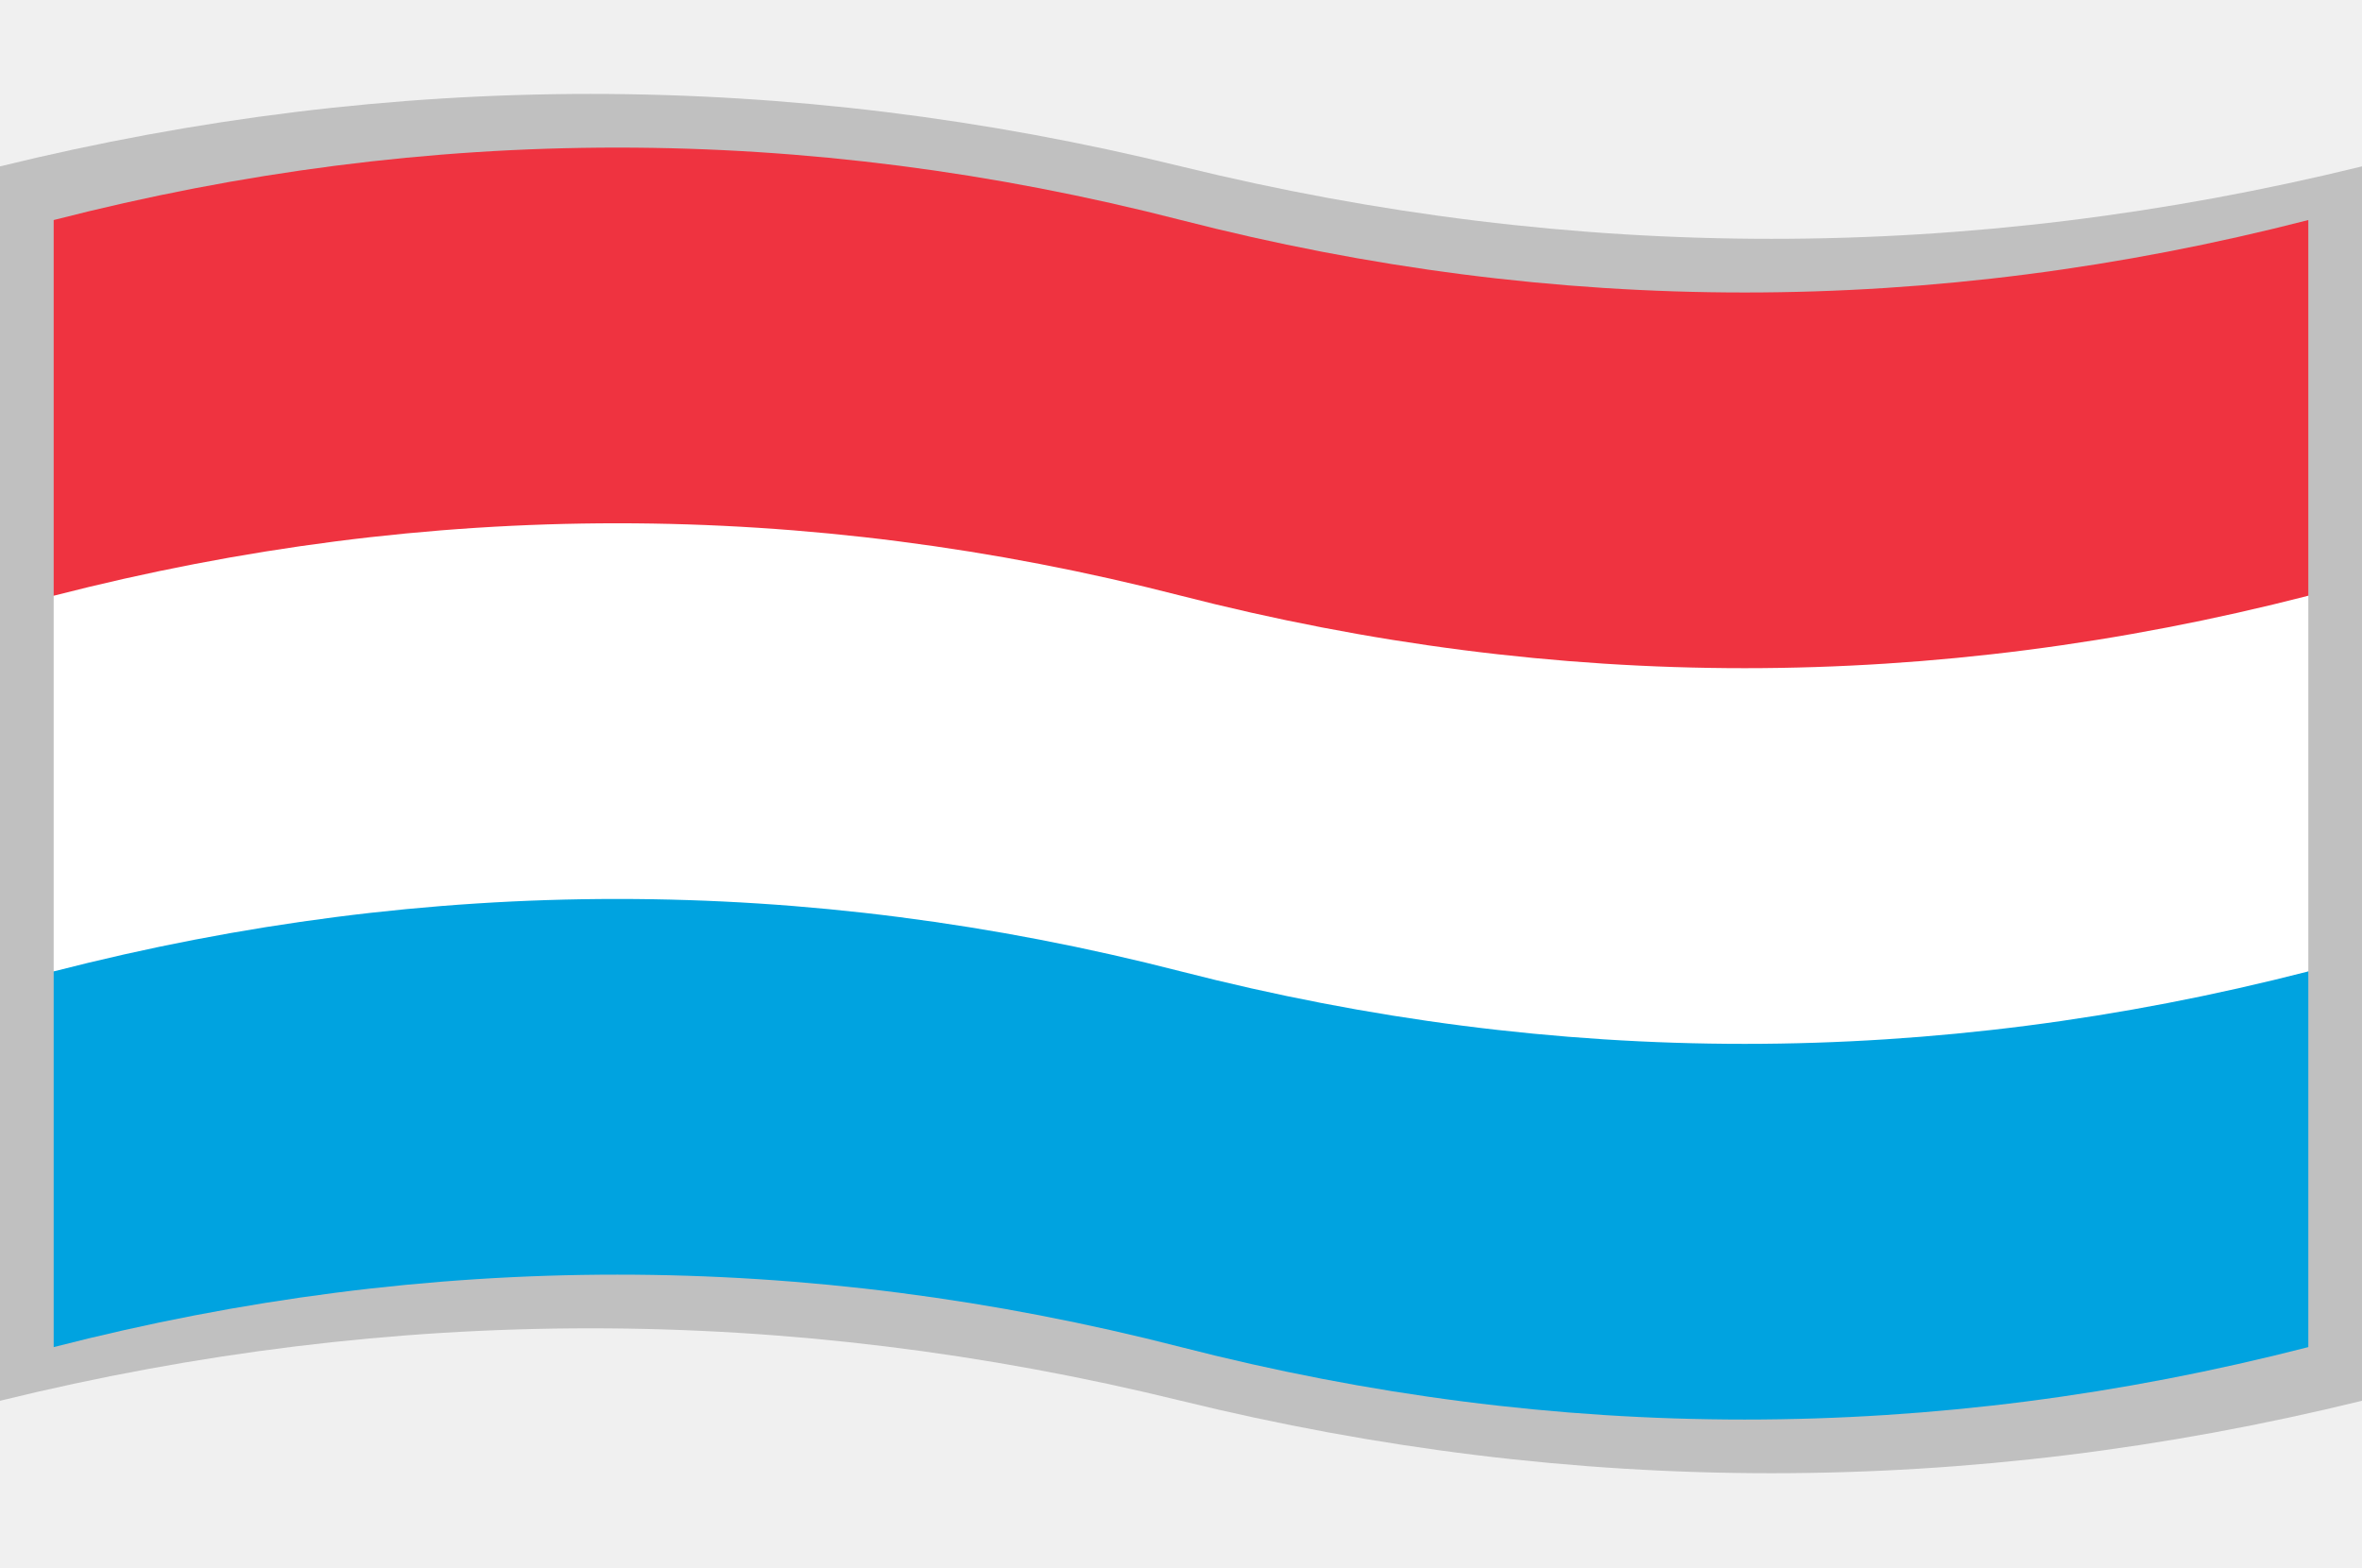
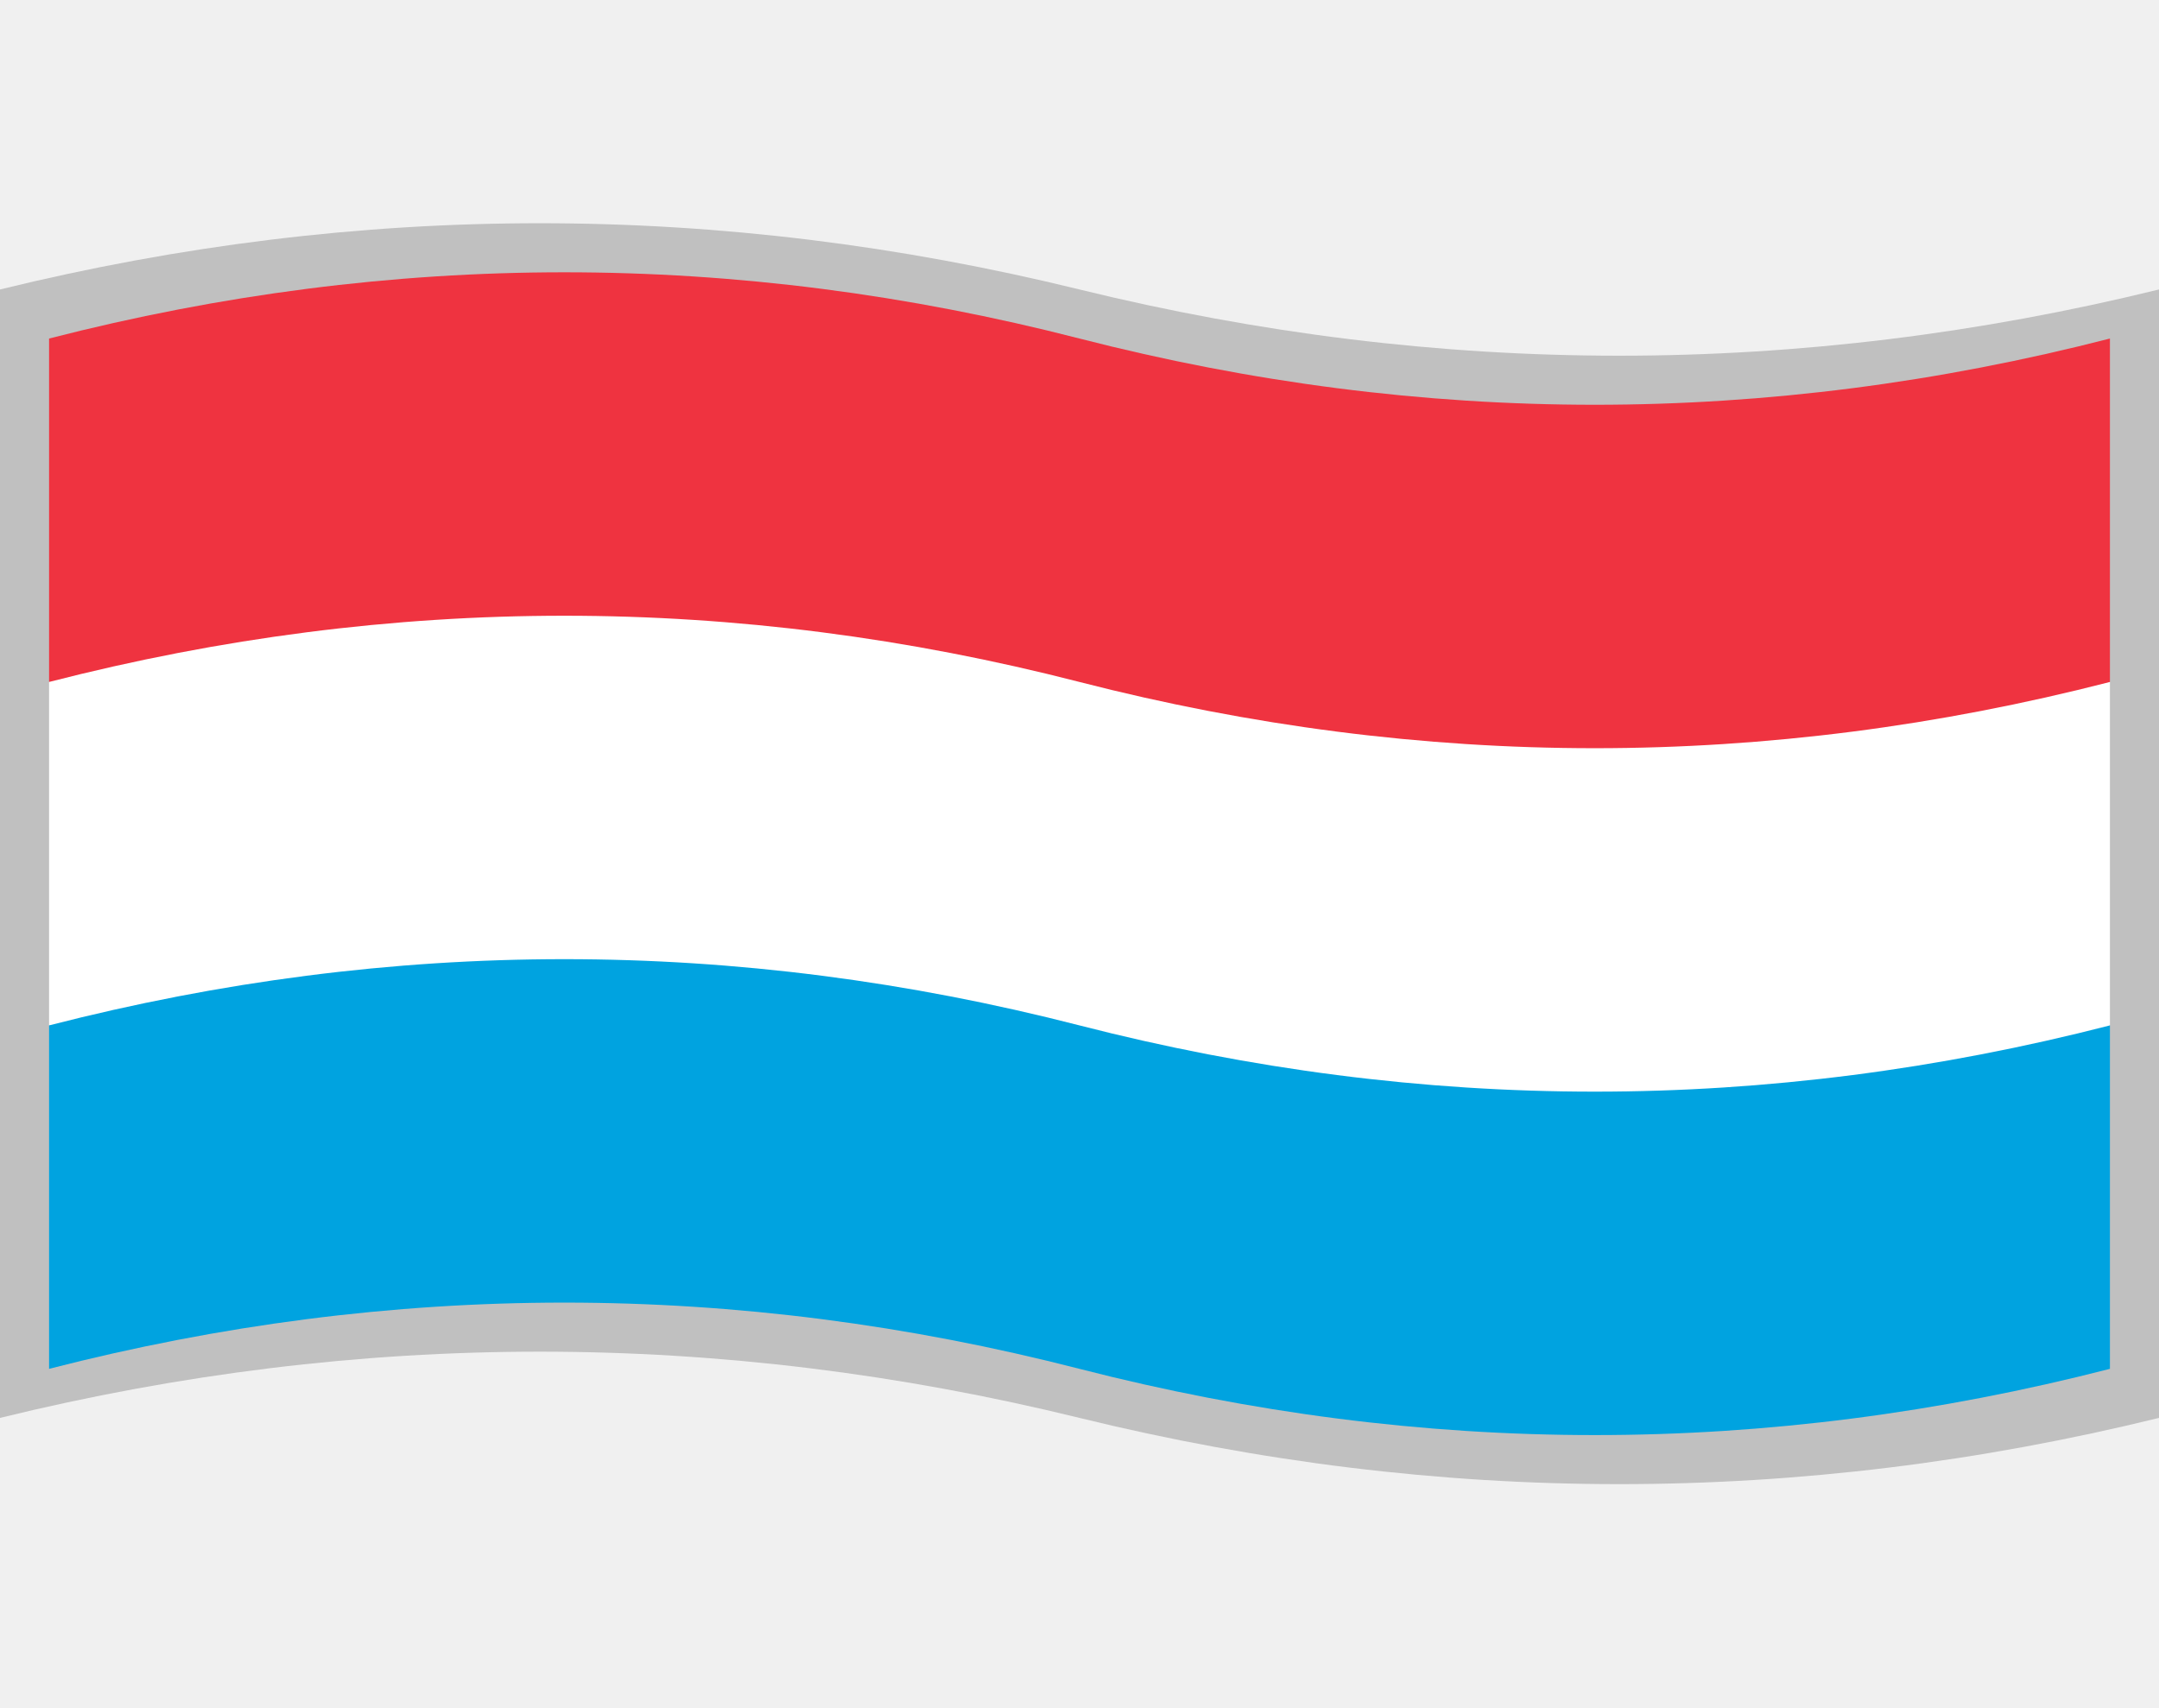
- <svg xmlns="http://www.w3.org/2000/svg" version="1.1" viewBox="-10 -10 440 292">
-   <path fill="#c0c0c0" d="M-10 21q110 -27 220 0t220 0v230q-110 27 -220 0t-220 0z" />
-   <path fill="#ef3340" d="M0  31q105 -27 210 0t210 0v70l-105 50h-210l-105 -50z" />
-   <path fill="#ffffff" d="M0 101q105 -27 210 0t210 0v70l-105 50h-210l-105 -50z" />
-   <path fill="#00a3e0" d="M0 171q105 -27 210 0t210 0v70q-105 27 -210 0t-210 0z" />
+ <svg xmlns="http://www.w3.org/2000/svg" version="1.1" viewBox="-10 -10 440 348">
+   <path fill="#c0c0c0" d="M-10 49q110 -27 220 0t220 0v230q-110 27 -220 0t-220 0z" />
+   <path fill="#ef3340" d="M0  59q105 -27 210 0t210 0v70l-105 50h-210l-105 -50z" />
+   <path fill="#ffffff" d="M0 129q105 -27 210 0t210 0v70l-105 50h-210l-105 -50z" />
+   <path fill="#00a3e0" d="M0 199q105 -27 210 0t210 0v70q-105 27 -210 0t-210 0z" />
</svg>
